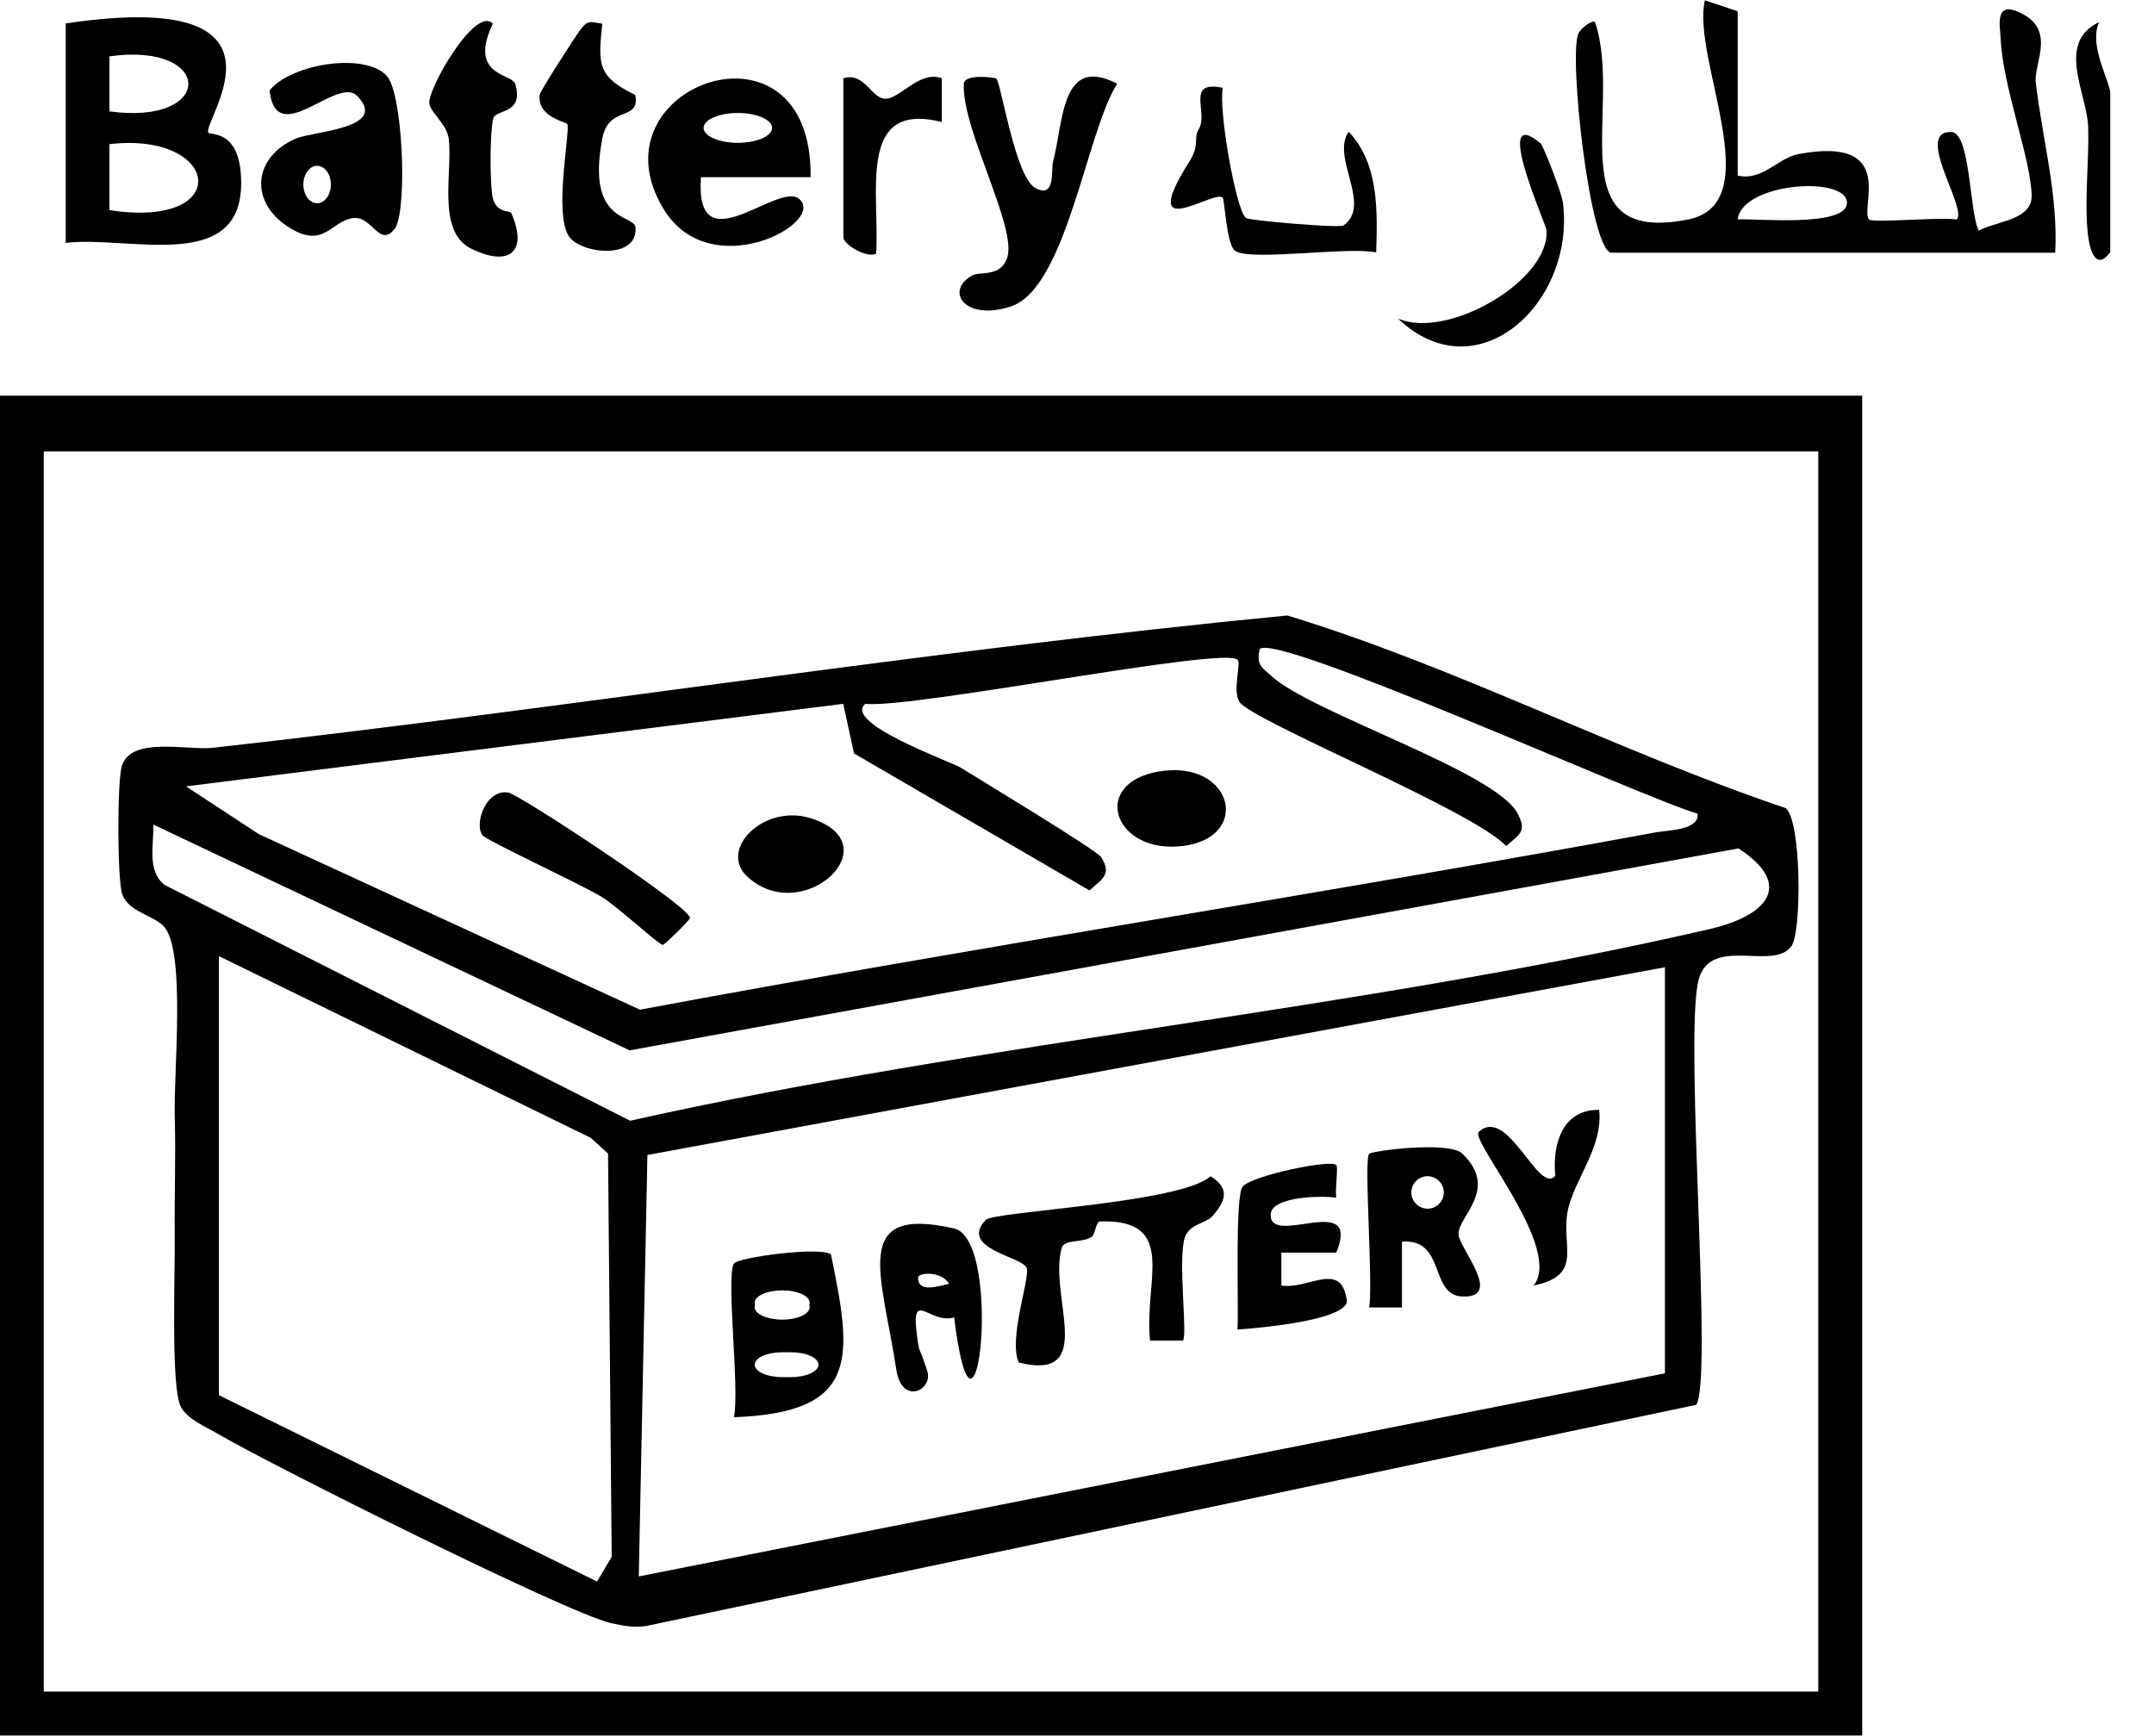
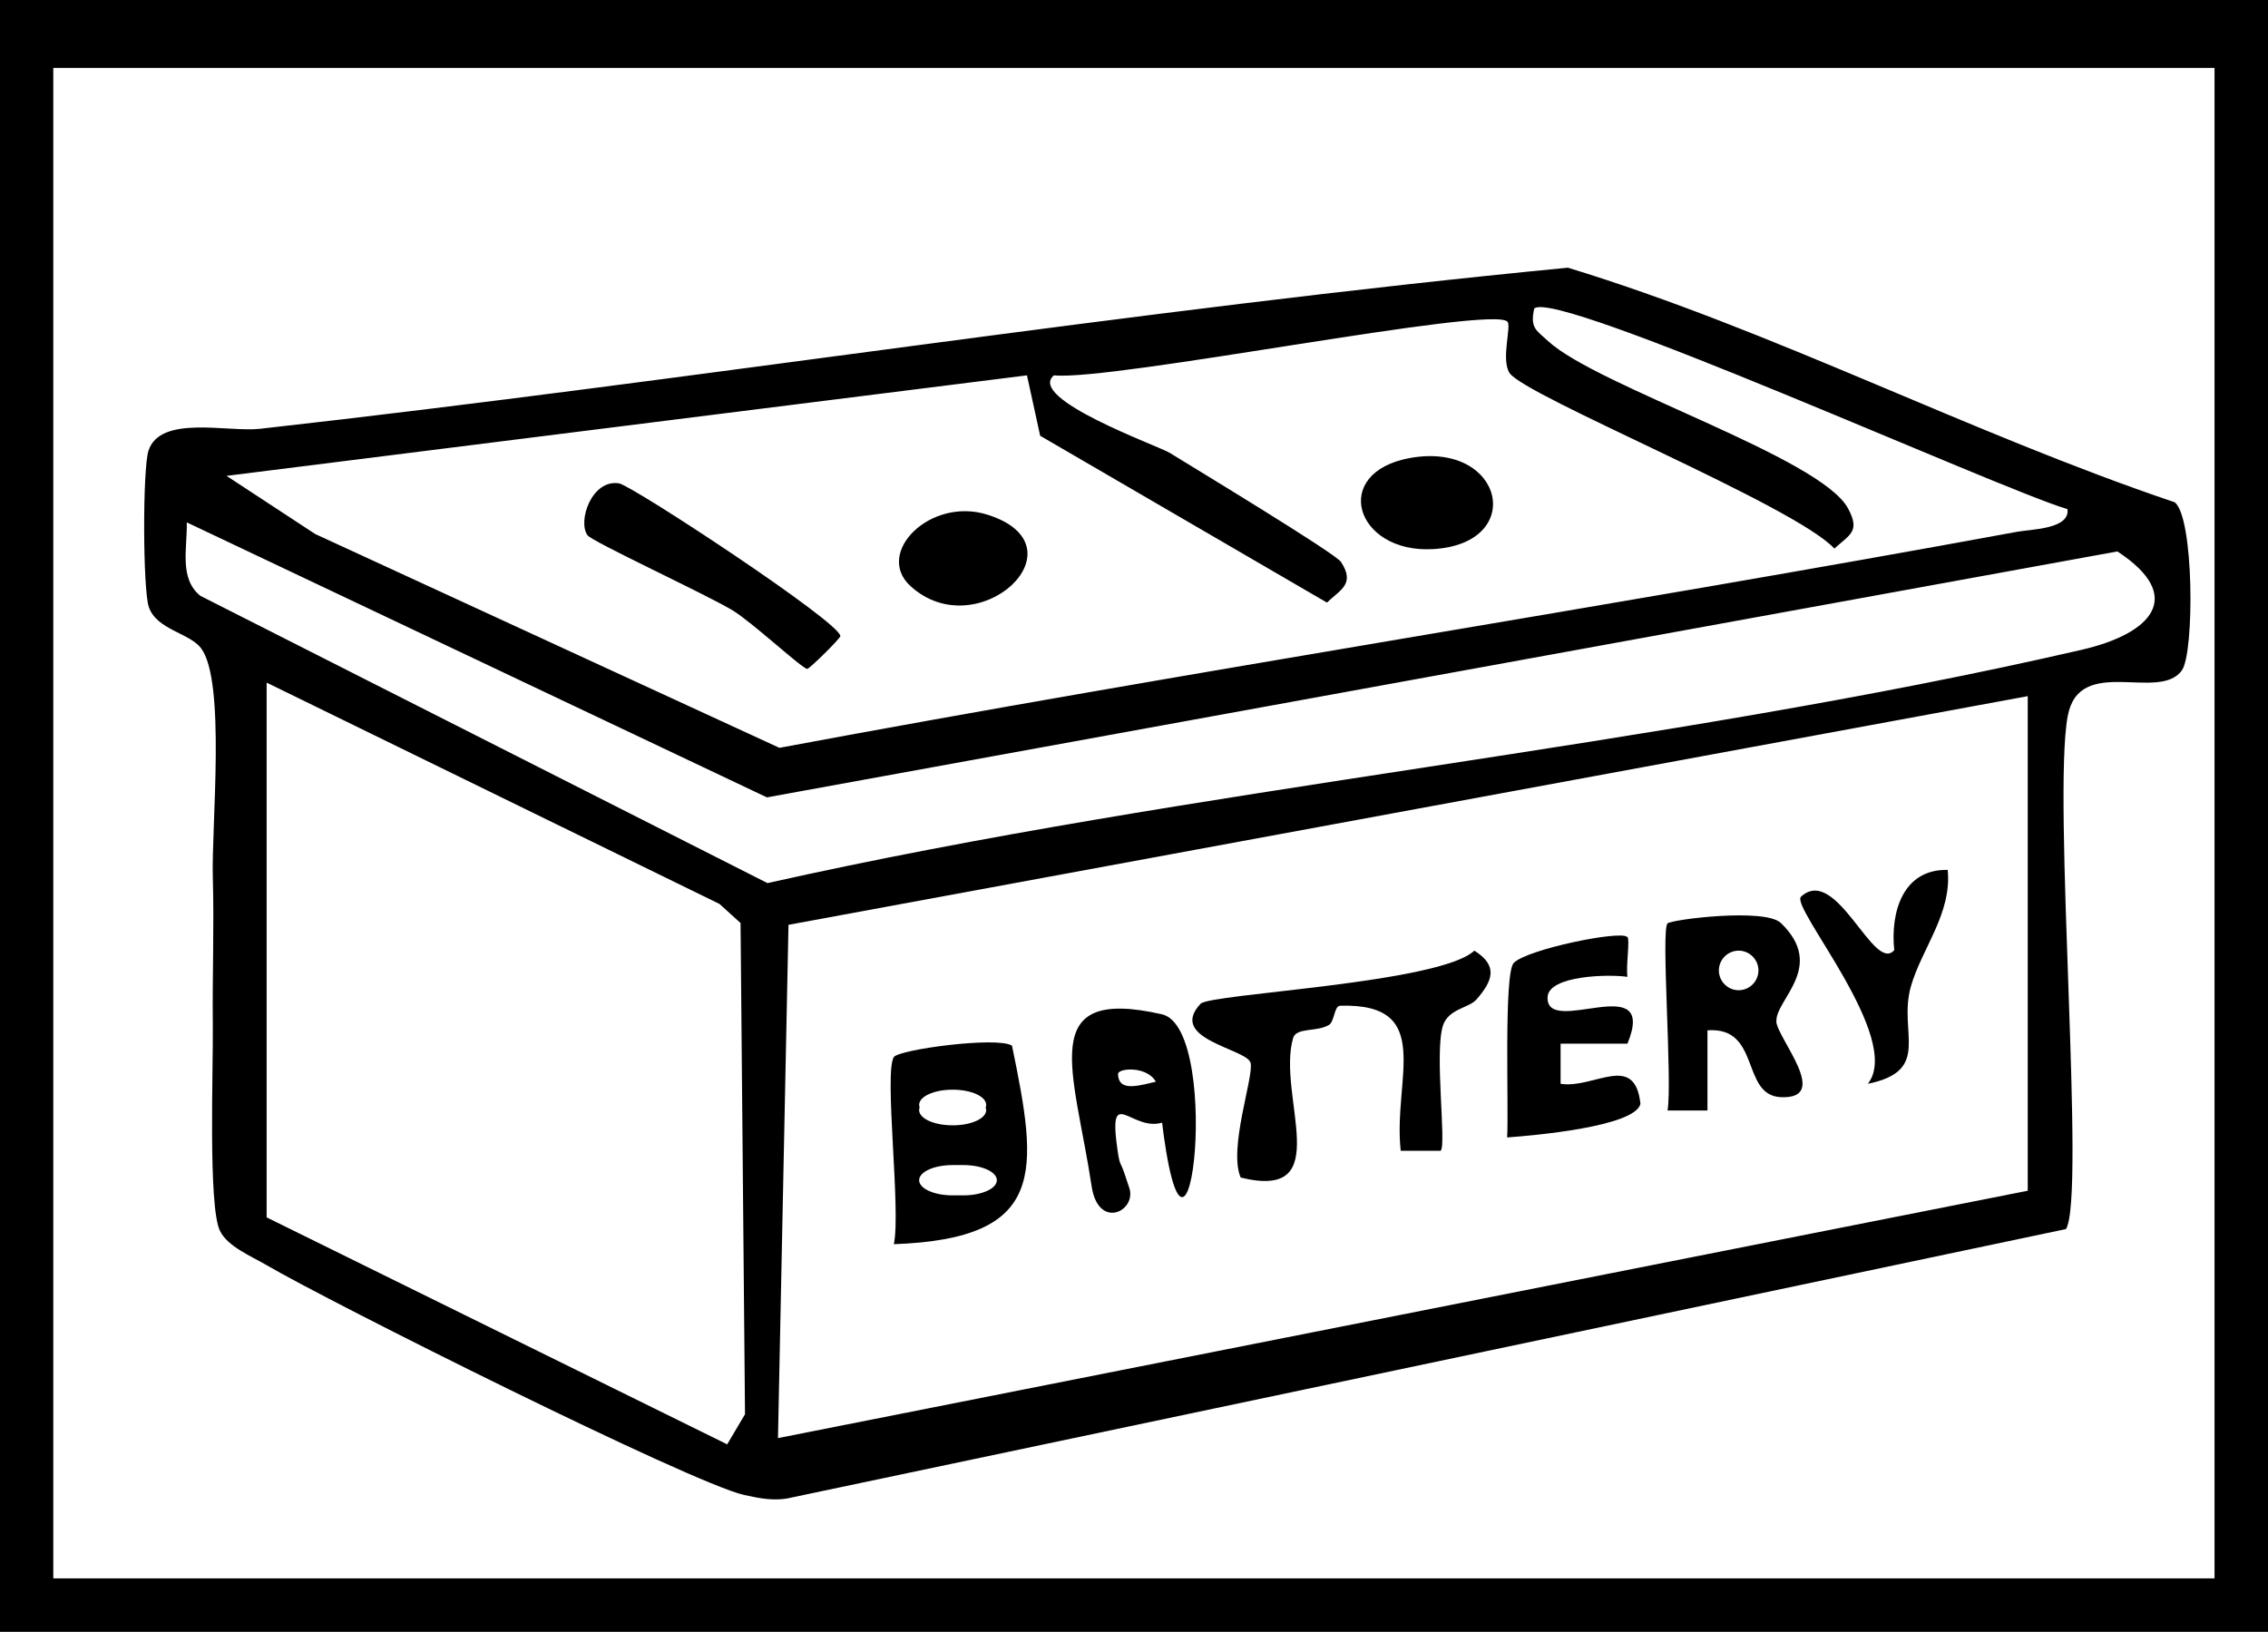
- <svg xmlns="http://www.w3.org/2000/svg" id="Layer_1" version="1.1" viewBox="0 0 147.19 118.6">
-   <g>
-     <path d="M118.74.75v11.25c1.72.38,2.72-1.2,4.16-1.47,6.83-1.28,4.15,3.75,4.82,4.47.24.25,4.9-.18,5.99,0,.76-.74-2.95-6.05-.37-5.98,1.33.03,1.24,5.64,1.88,6.74,1.3-.69,3.68-.71,3.61-2.46-.11-2.66-1.98-7.39-2.12-10.68-.03-.76-.42-2.46,1.1-1.85,2.82,1.12,1.15,3.52,1.3,4.86.45,3.87,1.54,7.69,1.33,11.64h-30.31c-1.47,0-2.98-13.6-2.26-15.01.18-.35.98-.95,1.13-.74,1.93,5.78-2.65,15.26,6.35,13.48,5.59-1.11.22-10.98,1.15-14.98l2.24.75ZM118.74,14.99c1.3-.06,7.45.55,7.47-1.12.02-1.89-7.14-1.41-7.47,1.12Z" />
-     <path d="M83.56,6c-.32,1.4.9,8.44,1.59,8.9.28.18,6.38.7,6.65.51,1.99-1.41-.87-4.64.36-6.41,2.09,2.21,1.96,5.45,1.88,8.25-1.93-.41-8.54.61-9.63-.1-.61-.4-.72-3.53-.86-3.65-.61-.56-5.94,3.33-2.27-2.47.72-1.14.26-1.59.63-2.19.7-1.14-.94-3.38,1.64-2.84Z" />
-     <path d="M105.25,9.76c.2.16,1.47,3.42,1.55,4.09.86,6.84-5.85,13.09-11.27,7.92,3.4,1.48,10.46-2.65,10.14-6.07-.04-.41-3.73-8.65-.43-5.93Z" />
-     <path d="M144.19,17.25c-.92,1.22-1.36-.01-1.5-1.11-.29-2.26.08-5.1,0-7.5-.08-2.23-2.22-5.72.75-7.13-.74,1.6.76,4.06.76,4.87v10.88Z" />
-   </g>
-   <path d="M4.49,1.6c16.61-2.47,9.26,6.74,9.75,7.47.13.19,2.23-.26,2.24,3.41.03,6.26-7.71,3.6-11.99,4.12V1.6ZM7.48,7.61c7.2,1,7.17-4.76,0-3.76v3.76ZM7.48,14.36c8.54,1.32,7.62-5.39,0-4.51v4.51Z" />
-   <path d="M68.08,5.38c.33.27,1.28,6.72,2.67,7.47s1.07-1.24,1.2-1.76c.74-2.78.53-7.36,4.39-5.37-2.1,3.3-3.47,13.97-7.26,15.22-3.12,1.03-4.54-1.02-2.68-2.1.57-.33,1.95.14,2.42-1.21.72-2.07-3.12-8.83-2.96-11.9.03-.71,2.13-.44,2.22-.36Z" />
-   <path d="M33.68,1.61c-1.72,3.61,1.31,3.39,1.53,4.13.62,2.09-1.36,1.71-1.51,2.37-.23,1.04-.22,4.05-.07,5.18.18,1.34,1.2,1.05,1.31,1.28,1.18,2.7-.2,3.68-2.75,2.42-2.36-1.17-1.26-5.18-1.52-7.47-.12-1.03-1.22-1.79-1.33-2.43-.16-.97,3.17-6.76,4.34-5.47Z" />
-   <path d="M41.16,1.61c-.31,2.85-.31,3.63,2.25,4.88.35,1.85-1.81.65-2.25,2.97-1.1,5.7,2.04,5.19,2.26,6.03.25,2.32-3.81,1.87-4.57.62-1-1.65.12-7.1-.08-7.63-.05-.14-2.09-.48-1.89-2.01.03-.26,2.46-4.01,2.74-4.39.57-.75.65-.58,1.55-.46Z" />
-   <path d="M57.63,5.35c1.4-.43,1.86,1.24,2.75,1.39,1.03.17,2.4-1.98,3.98-1.39v2.99c-5.83-1.48-4.23,4.81-4.49,9-.7.32-2.24-.66-2.24-1.12V5.35Z" />
-   <path d="M26.47,5.23c-1.46-1.7-6.58-.88-8.05.95.45,4.09,4.61-1.02,5.98.37,2.22,2.24-3,2.41-4.19,2.92-2.9,1.26-3.18,4.28-.57,6,2.5,1.65,2.98-.4,4.51-.57,1.31-.15,1.81,2.16,2.88.65.81-1.47.48-9.1-.57-10.32ZM21.67,13.89c-.52,0-.94-.57-.94-1.28s.42-1.28.94-1.28.94.57.94,1.28-.42,1.28-.94,1.28Z" />
-   <path d="M47.91,12.11h7.48c.16-11.75-15.19-6.26-10.04,2.18,3.18,5.22,11.11.95,9.28-.68-1.45-1.29-7.17,4.67-6.73-1.5ZM50.42,7.72c1.29,0,2.34.46,2.34,1.02s-1.05,1.02-2.34,1.02-2.34-.46-2.34-1.02,1.05-1.02,2.34-1.02Z" />
-   <path d="M0,27.04h127.25v91.56H0V27.04ZM2.99,30.85v84.75h121.26V30.85H2.99Z" />
-   <path d="M115.92,96l-71.49,15.06c-.93.23-1.77.06-2.68-.14-2.97-.67-23.26-10.82-26.82-12.91-.84-.49-2.16-1.03-2.59-1.91-.67-1.38-.37-9.11-.4-11.58-.03-2.78.08-5.38,0-8.27s.74-10.98-.66-12.84c-.65-.86-2.49-1.03-2.93-2.31-.34-1-.35-7.76-.02-8.77.66-2.03,4.44-1.03,6.25-1.23,24.49-2.74,48.85-6.67,73.39-9.04,11.54,3.52,22.52,9.27,34.04,13.16,1.09.8,1.12,8.42.41,9.43-1.27,1.8-5.77-.91-6.41,2.58-.86,4.67,1.03,27.02-.1,28.78ZM116.01,55.61c-3.8-1.11-28.69-12.39-29.93-11.26-.24,1.1.11,1.21.78,1.83,2.75,2.54,15.3,6.52,16.83,9.39.69,1.29.11,1.45-.77,2.25-2.21-2.41-17.41-8.57-18.23-9.86-.48-.76.12-2.62-.11-2.87-.86-.95-22.12,3.34-25.45,3.01-1.56,1.31,5.87,3.96,6.5,4.35,1.39.86,9.3,5.64,9.61,6.12.81,1.24-.04,1.56-.79,2.28l-16.09-9.36-.74-3.39-44.91,5.64,4.97,3.26,26.05,12c23.09-4.31,46.33-7.87,69.43-12.12.82-.15,2.98-.15,2.84-1.27ZM10.48,56.36c.03,1.44-.44,3.14.76,4.11l31.82,16.12c24.03-5.39,49.87-7.58,73.73-13.09,3.92-.9,5.87-2.99,2.01-5.52l-75.77,13.8-32.55-15.43ZM14.97,95.35l25.83,12.73,1-1.69-.25-27.56-1.18-1.07-25.41-12.42v30ZM113.77,93.85v-27.75l-69.53,12.83-.59,28.8,70.12-13.88Z" />
-   <path d="M82.83,83.13c-.42.47-1.56.51-1.87,1.45-.49,1.52.21,6.72-.13,7.03h-2.24c-.45-4.03,1.96-8.3-3.4-8.14-.34.01-.31.89-.63,1.08-.7.41-1.83.12-2.01.74-.93,3.24,2.48,9.16-2.94,7.82-.7-1.62.73-5.61.56-6.42s-4.7-1.32-2.81-3.33c.54-.57,13.4-1.14,15.36-2.98,1.33.83,1.06,1.67.11,2.75Z" />
-   <path d="M91.31,79.61c.15.16-.09,1.63,0,2.24-1.03-.16-4.42-.08-4.48,1.13-.11,2.32,6.23-1.64,4.48,2.62h-3.75s0,2.25,0,2.25c1.86.3,4.16-1.8,4.48,1.12-.28,1.29-6.07,1.79-7.48,1.89.1-1.52-.2-9.19.37-9.79.74-.77,6-1.84,6.36-1.46Z" />
-   <path d="M63.46,92.76" />
-   <path d="M63.38,93.75c.34,1.28-1.76,2.28-2.13-.14-.98-6.5-3.18-11.28,3.94-9.66,3.57.81,1.3,19.58-.19,4.27-.14-1.43-2.27-1.3-2.27-.92.04,2.19,5.21-1.98,3.08,2.41-1.96,1.51-3.63-2.13-3.15,1.56.17,1.32.19.86.46,1.7" />
-   <path d="M109.28,75.86c.24,2.44-1.47,4.42-2.07,6.54-.72,2.58,1.2,4.71-2.41,5.45,2.01-2.55-4.38-9.92-3.75-10.5,1.99-1.82,4.08,4.34,5.23,3-.22-2.09.46-4.55,2.99-4.5Z" />
-   <path d="M32.96,57.07c-.56-.79.24-3.15,1.77-2.91.74.12,12.43,7.81,12.42,8.57,0,.13-1.73,1.84-1.86,1.84-.27,0-3.08-2.61-4.18-3.28-1.49-.9-7.88-3.85-8.15-4.22Z" />
-   <path d="M79.15,52.73c5.24-.91,6.51,4.82,1.25,5.12-4.36.25-5.8-4.32-1.25-5.12Z" />
-   <path d="M51.08,59.92c-2.03-1.86,1.12-5.02,4.33-4,5.57,1.77-.55,7.46-4.33,4Z" />
-   <path d="M56.78,85.71c-.84-.53-6.36.22-6.63.64-.56.88.41,8.63,0,10.5,8.63-.31,8.09-4.07,6.63-11.14ZM51.57,89.03c0-.47.84-.85,1.88-.85s1.88.38,1.88.85c0,.05-.01.1-.03.15.02.05.03.1.03.15,0,.47-.84.85-1.88.85s-1.88-.38-1.88-.85c0-.05.01-.1.03-.15-.02-.05-.03-.1-.03-.15ZM54.05,94.11s-.08,0-.12,0c-.04,0-.08,0-.12,0-.06,0-.12,0-.18,0-.06,0-.12,0-.18,0-1.04,0-1.88-.38-1.88-.85s.84-.85,1.88-.85c.06,0,.12,0,.18,0,.06,0,.12,0,.18,0,.04,0,.08,0,.12,0,.04,0,.08,0,.12,0,1.04,0,1.88.38,1.88.85s-.84.85-1.88.85Z" />
-   <path d="M99.67,84.36c-.09-1.21,2.82-3.06.25-5.53-.89-.86-6.12-.2-6.36.02-.38.36.28,8.9,0,10.5h2.24s0-4.5,0-4.5c3.01-.22,1.86,3.64,4.11,3.75,2.86.13-.18-3.28-.25-4.25ZM97.55,82.6c-.61,0-1.11-.5-1.11-1.11s.5-1.11,1.11-1.11,1.11.5,1.11,1.11-.5,1.11-1.11,1.11Z" />
+ <svg xmlns="http://www.w3.org/2000/svg" id="Layer_1" version="1.1" viewBox="0 0 127.25 91.56">
+   <path d="M0,0h127.25v91.56H0V0ZM2.99,3.81v84.75h121.26V3.81H2.99Z" />
+   <path d="M115.92,68.96l-71.49,15.06c-.93.23-1.77.06-2.68-.14-2.97-.67-23.26-10.82-26.82-12.91-.84-.49-2.16-1.03-2.59-1.91-.67-1.38-.37-9.11-.4-11.58-.03-2.78.08-5.38,0-8.27s.74-10.98-.66-12.84c-.65-.86-2.49-1.03-2.93-2.31-.34-1-.35-7.76-.02-8.77.66-2.03,4.44-1.03,6.25-1.23,24.49-2.74,48.85-6.67,73.39-9.04,11.54,3.52,22.52,9.27,34.04,13.16,1.09.8,1.12,8.42.41,9.43-1.27,1.8-5.77-.91-6.41,2.58-.86,4.67,1.03,27.02-.1,28.78h0ZM116.01,28.57c-3.8-1.11-28.69-12.39-29.93-11.26-.24,1.1.11,1.21.78,1.83,2.75,2.54,15.3,6.52,16.83,9.39.69,1.29.11,1.45-.77,2.25-2.21-2.41-17.41-8.57-18.23-9.86-.48-.76.12-2.62-.11-2.87-.86-.95-22.12,3.34-25.45,3.01-1.56,1.31,5.87,3.96,6.5,4.35,1.39.86,9.3,5.64,9.61,6.12.81,1.24-.04,1.56-.79,2.28l-16.09-9.36-.74-3.39-44.91,5.64,4.97,3.26,26.05,12c23.09-4.31,46.33-7.87,69.43-12.12.82-.15,2.98-.15,2.84-1.27h.01ZM10.48,29.32c.03,1.44-.44,3.14.76,4.11l31.82,16.12c24.03-5.39,49.87-7.58,73.73-13.09,3.92-.9,5.87-2.99,2.01-5.52l-75.77,13.8L10.48,29.31h0ZM14.97,68.31l25.83,12.73,1-1.69-.25-27.56-1.18-1.07-25.41-12.42v30h.01ZM113.77,66.81v-27.75l-69.53,12.83-.59,28.8s70.12-13.88,70.12-13.88Z" />
+   <path d="M82.83,56.09c-.42.47-1.56.51-1.87,1.45-.49,1.52.21,6.72-.13,7.03h-2.24c-.45-4.03,1.96-8.3-3.4-8.14-.34.01-.31.89-.63,1.08-.7.41-1.83.12-2.01.74-.93,3.24,2.48,9.16-2.94,7.82-.7-1.62.73-5.61.56-6.42s-4.7-1.32-2.81-3.33c.54-.57,13.4-1.14,15.36-2.98,1.33.83,1.06,1.67.11,2.75Z" />
+   <path d="M91.31,52.57c.15.16-.09,1.63,0,2.24-1.03-.16-4.42-.08-4.48,1.13-.11,2.32,6.23-1.64,4.48,2.62h-3.75v2.25c1.86.3,4.16-1.8,4.48,1.12-.28,1.29-6.07,1.79-7.48,1.89.1-1.52-.2-9.19.37-9.79.74-.77,6-1.84,6.36-1.46h.02Z" />
+   <path d="M63.46,65.72" />
+   <path d="M63.38,66.71c.34,1.28-1.76,2.28-2.13-.14-.98-6.5-3.18-11.28,3.94-9.66,3.57.81,1.3,19.58-.19,4.27-.14-1.43-2.27-1.3-2.27-.92.04,2.19,5.21-1.98,3.08,2.41-1.96,1.51-3.63-2.13-3.15,1.56.17,1.32.19.86.46,1.7" />
+   <path d="M109.28,48.82c.24,2.44-1.47,4.42-2.07,6.54-.72,2.58,1.2,4.71-2.41,5.45,2.01-2.55-4.38-9.92-3.75-10.5,1.99-1.82,4.08,4.34,5.23,3-.22-2.09.46-4.55,2.99-4.5h.01Z" />
+   <path d="M32.96,30.03c-.56-.79.24-3.15,1.77-2.91.74.12,12.43,7.81,12.42,8.57,0,.13-1.73,1.84-1.86,1.84-.27,0-3.08-2.61-4.18-3.28-1.49-.9-7.88-3.85-8.15-4.22Z" />
+   <path d="M79.15,25.69c5.24-.91,6.51,4.82,1.25,5.12-4.36.25-5.8-4.32-1.25-5.12Z" />
+   <path d="M51.08,32.88c-2.03-1.86,1.12-5.02,4.33-4,5.57,1.77-.55,7.46-4.33,4Z" />
+   <path d="M56.78,58.67c-.84-.53-6.36.22-6.63.64-.56.88.41,8.63,0,10.5,8.63-.31,8.09-4.07,6.63-11.14ZM51.57,61.99c0-.47.84-.85,1.88-.85s1.88.38,1.88.85c0,.05,0,.1-.03.15.02.05.03.1.03.15,0,.47-.84.85-1.88.85s-1.88-.38-1.88-.85c0-.05,0-.1.03-.15-.02-.05-.03-.1-.03-.15ZM54.05,67.07h-.6c-1.04,0-1.88-.38-1.88-.85s.84-.85,1.88-.85h.6c1.04,0,1.88.38,1.88.85s-.84.85-1.88.85Z" />
+   <path d="M99.67,57.32c-.09-1.21,2.82-3.06.25-5.53-.89-.86-6.12-.2-6.36.02-.38.36.28,8.9,0,10.5h2.24v-4.5c3.01-.22,1.86,3.64,4.11,3.75,2.86.13-.18-3.28-.25-4.25h.01ZM97.55,55.56c-.61,0-1.11-.5-1.11-1.11s.5-1.11,1.11-1.11,1.11.5,1.11,1.11-.5,1.11-1.11,1.11Z" />
</svg>
